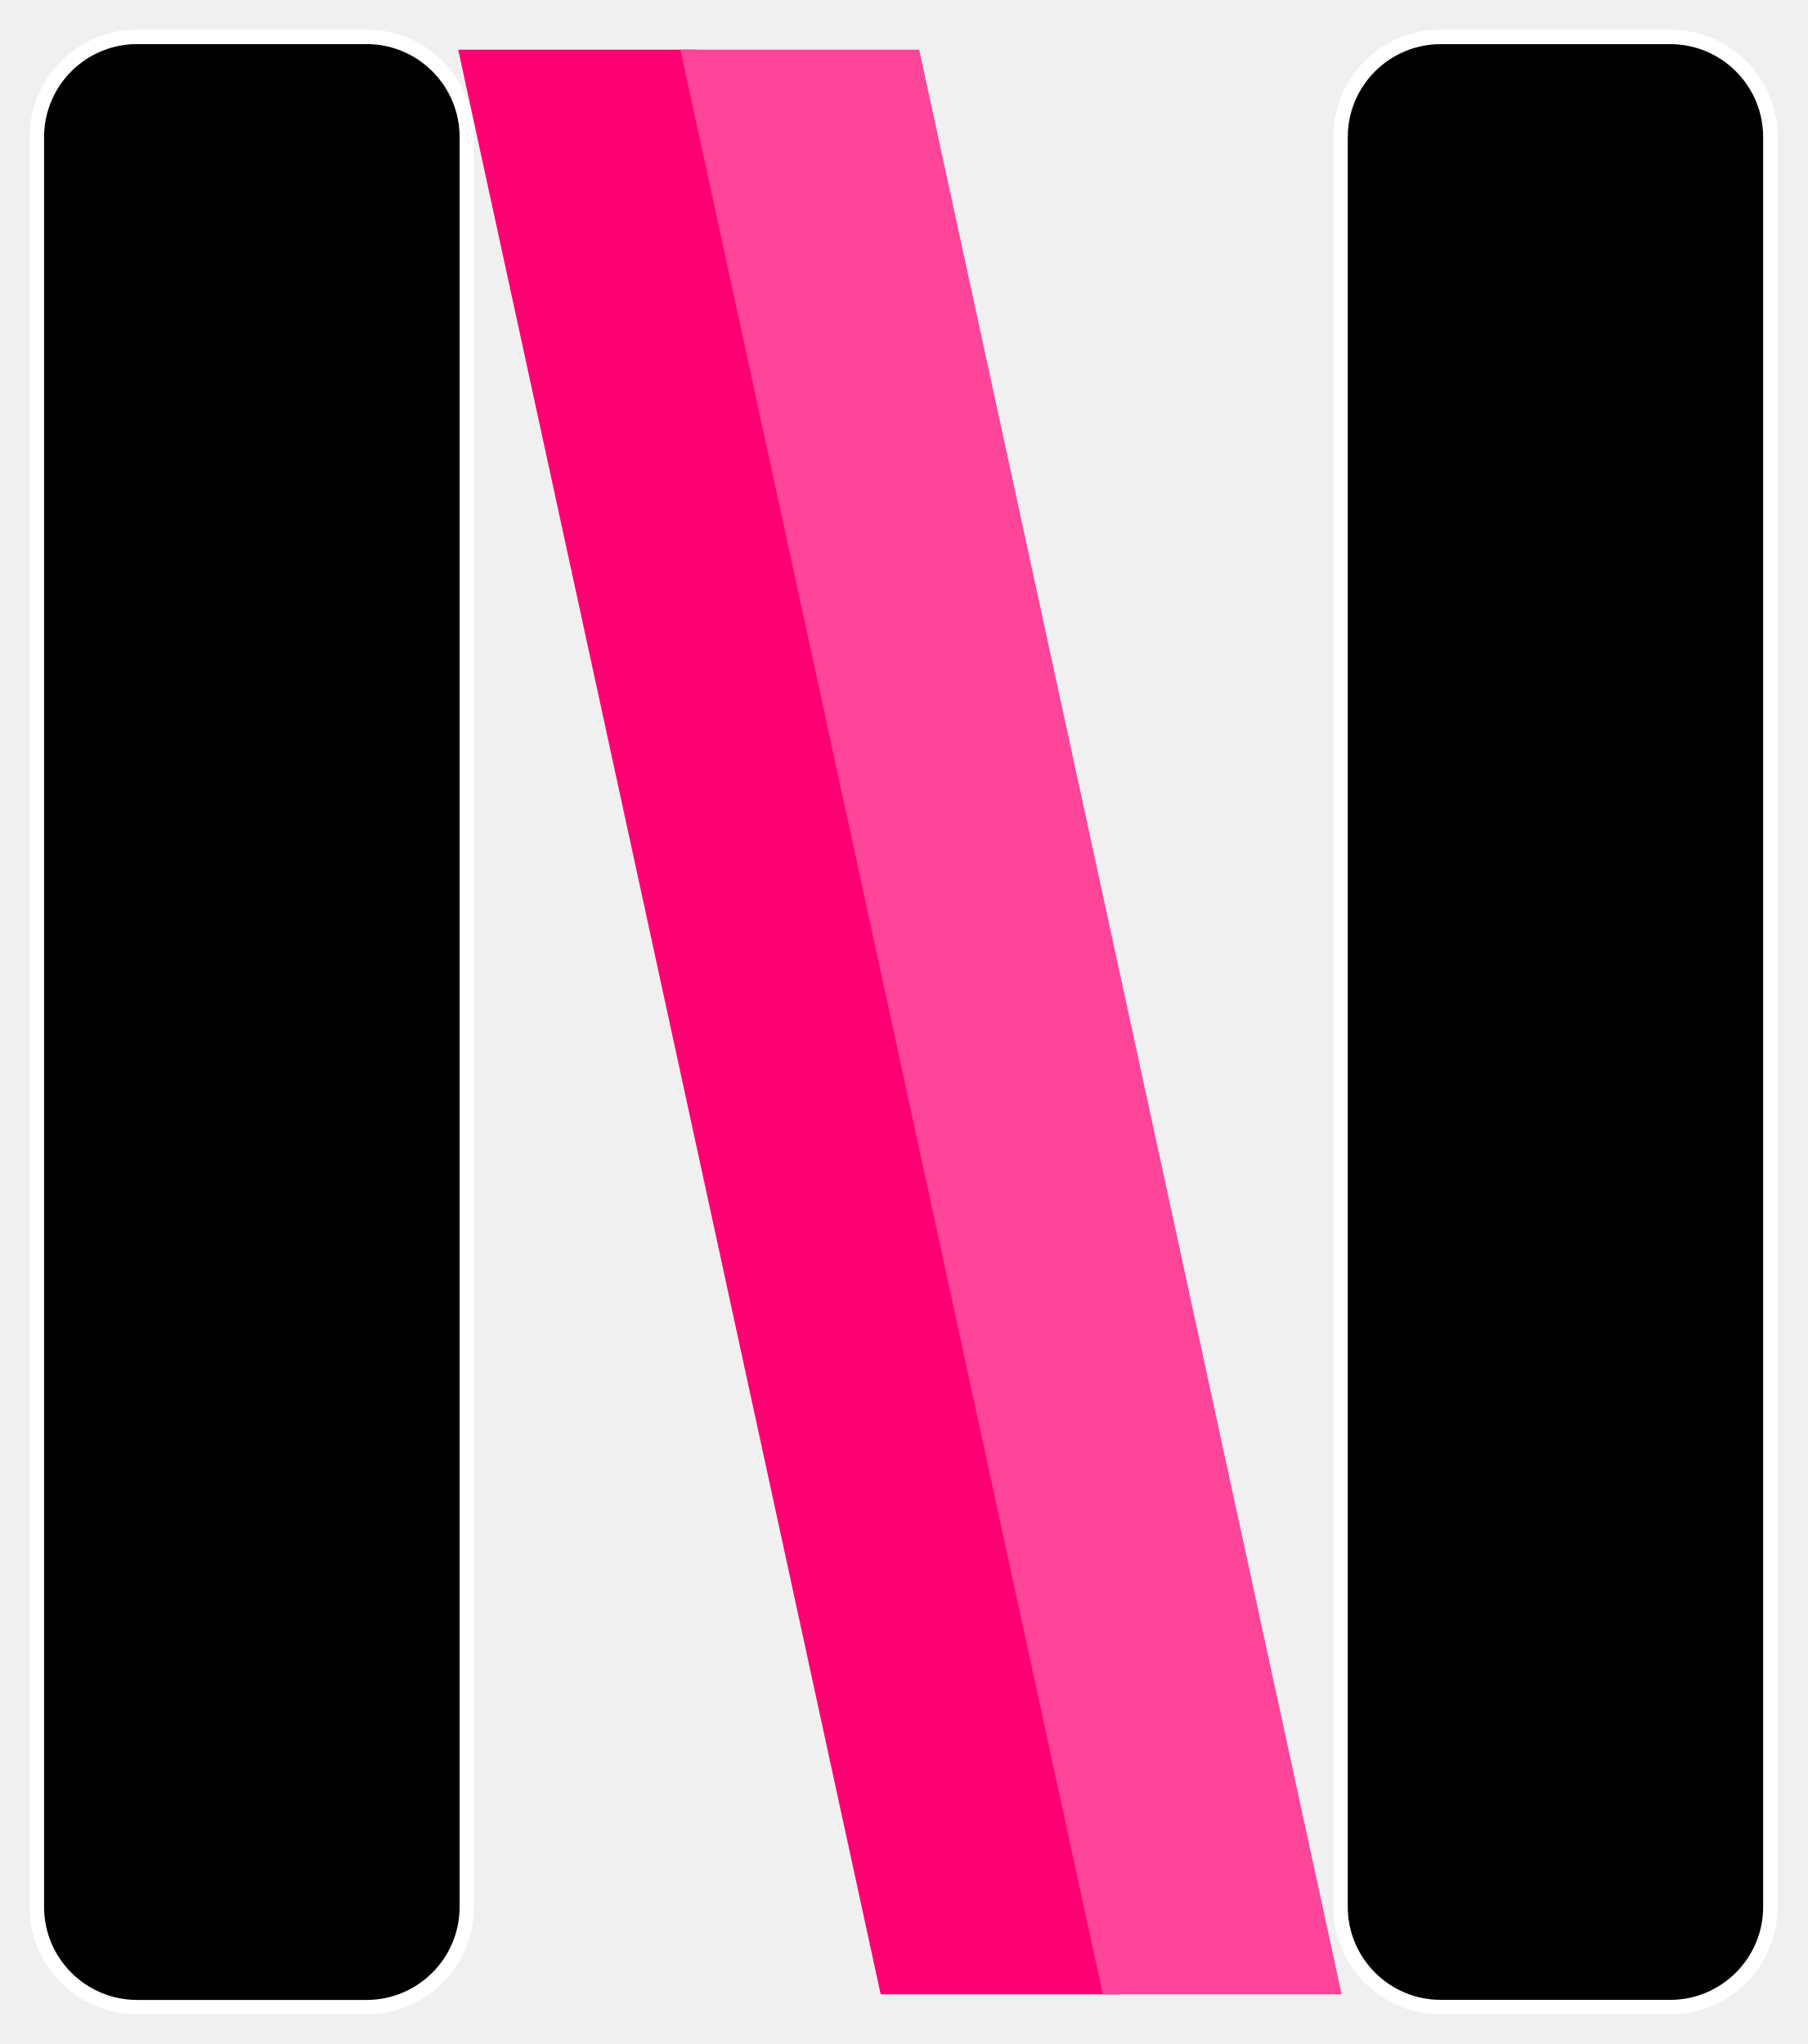
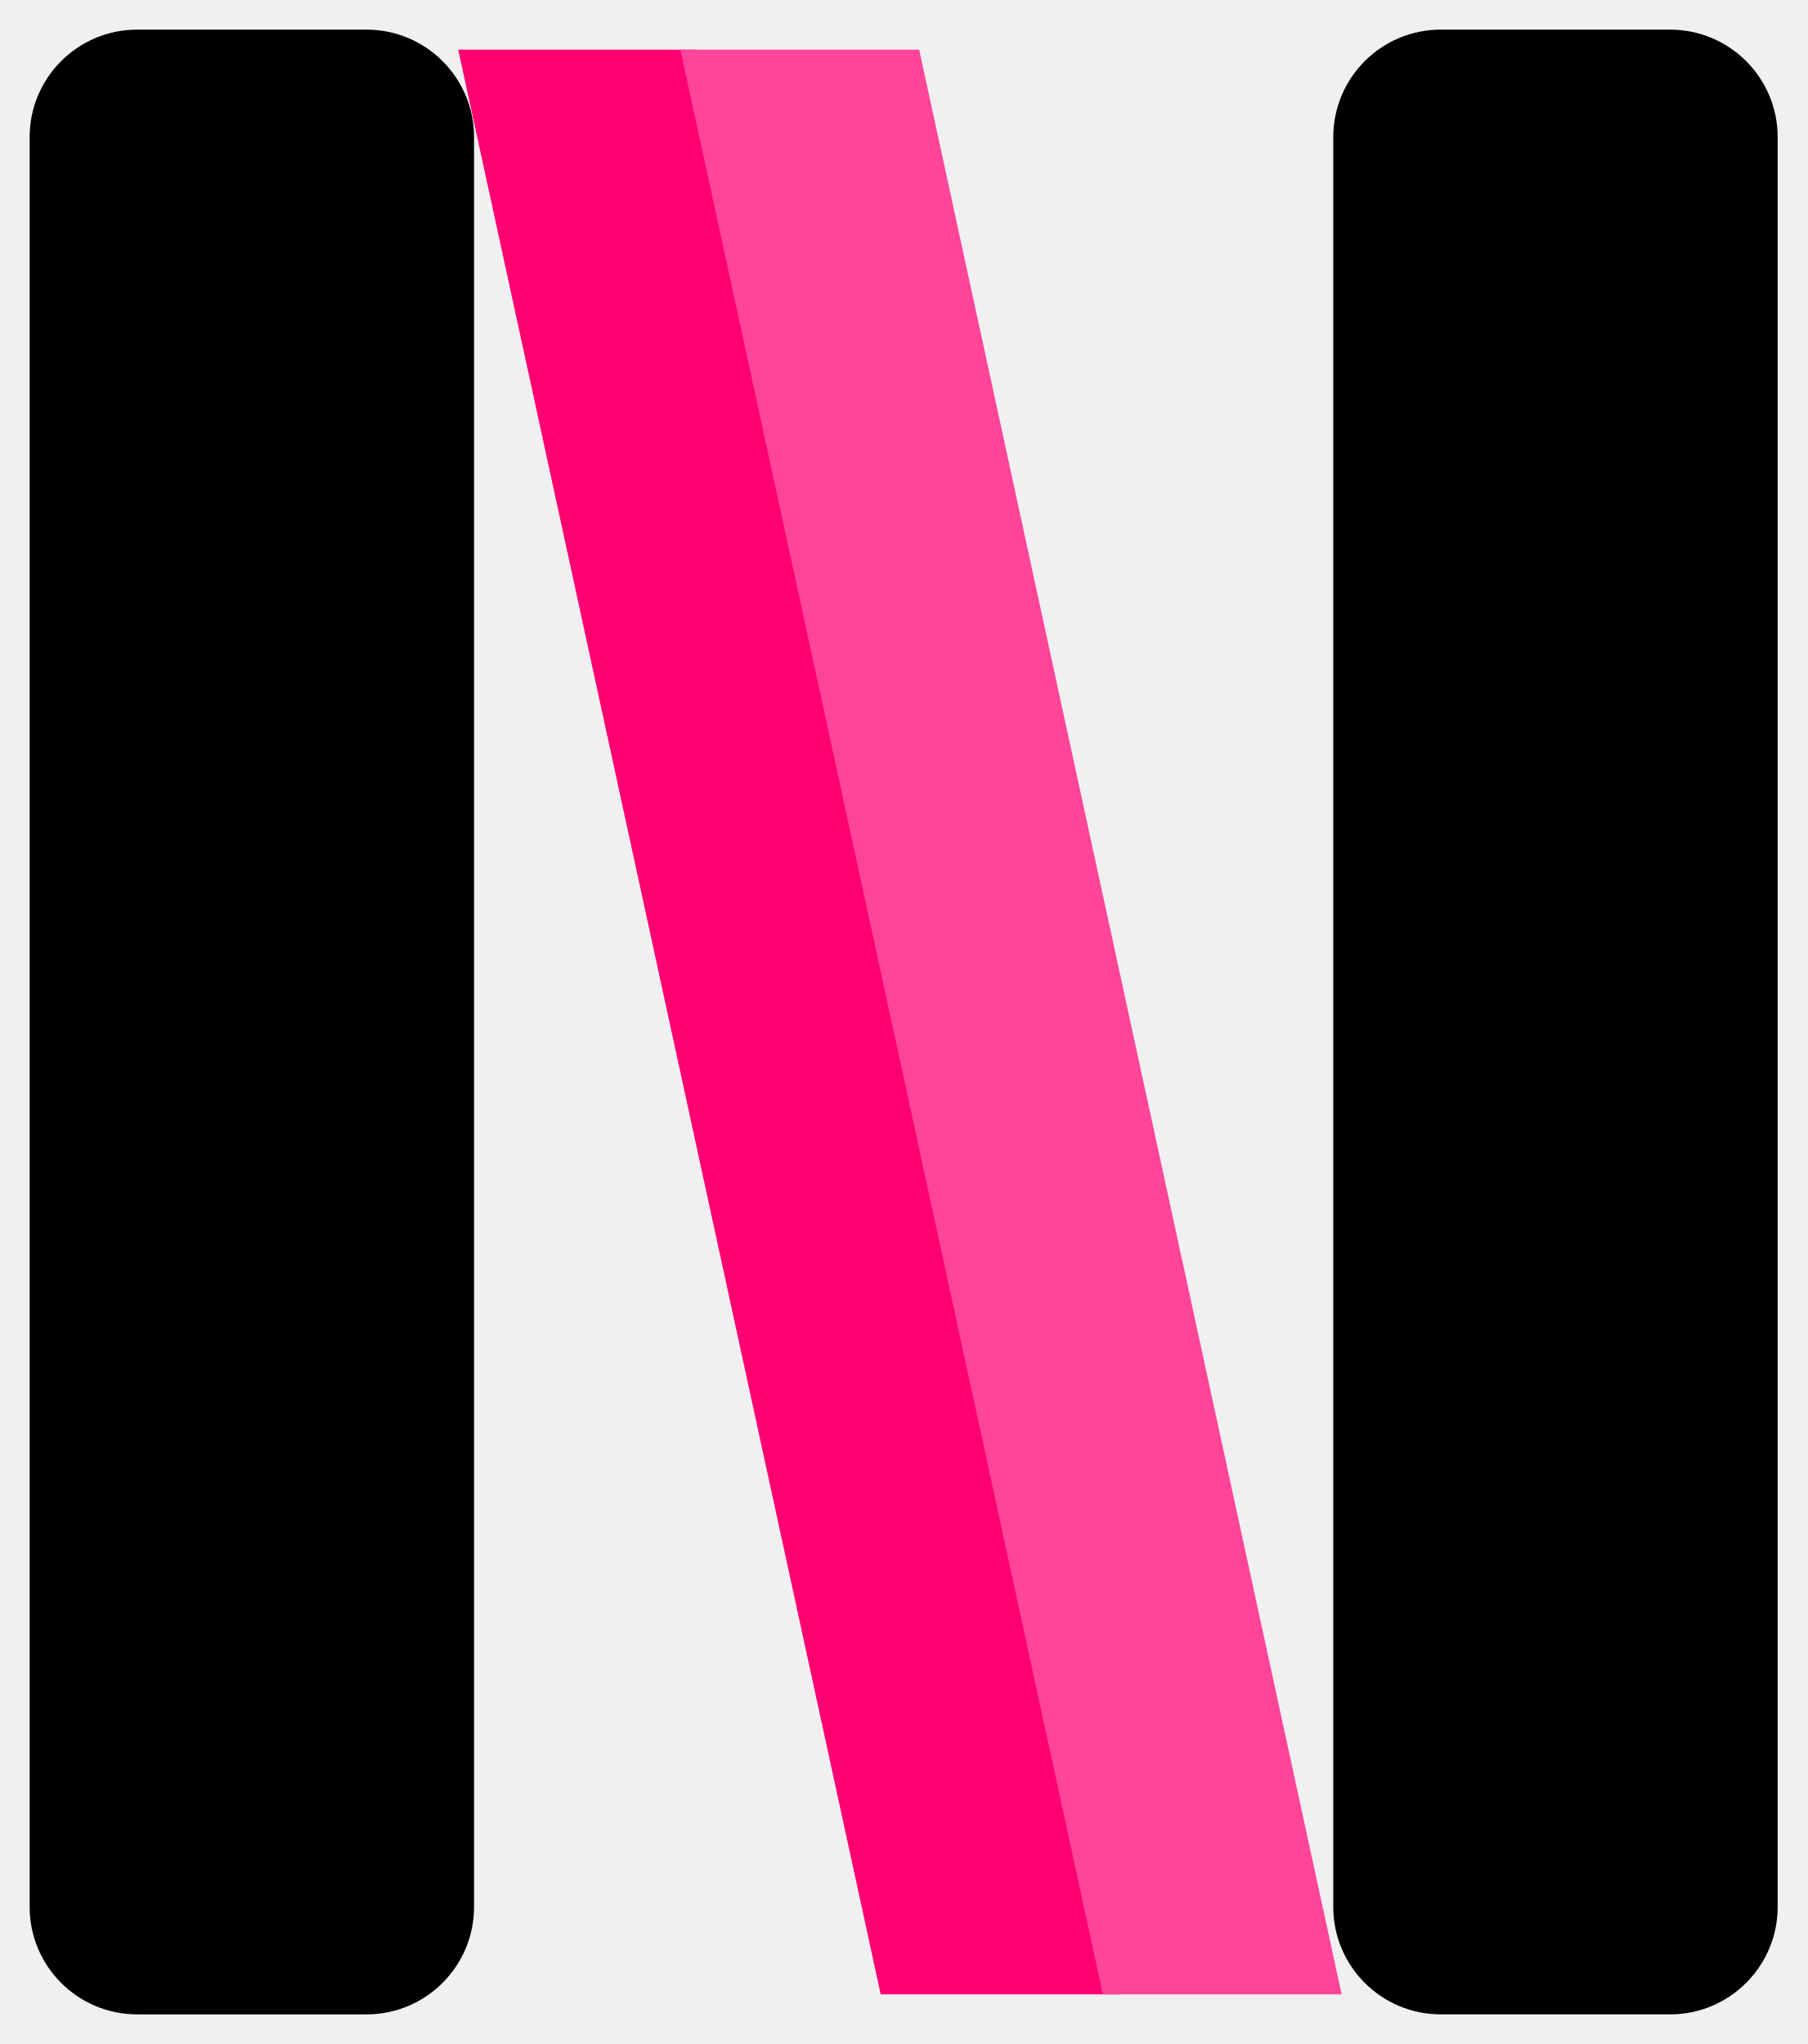
<svg xmlns="http://www.w3.org/2000/svg" viewBox="46 20 122 138">
  <path d="m 76.931,23.351 h 16.119 L 121.569,154.649 h -16.119 z" fill="#ff0073" />
-   <rect x="136.49" y="22.49" width="29.02" height="133.02" rx="6.771" fill="#000000" stroke="#ffffff" stroke-width="0.98" />
+   <rect x="136.49" y="22.49" width="29.02" height="133.02" rx="6.771" fill="#000000" stroke="#000000" stroke-width="0.98" />
  <path d="M 91.929,23.351 H 108.048 L 136.567,154.649 H 120.448 Z" fill="#ff4599" />
-   <rect x="48.488" y="22.488" width="29.025" height="133.025" rx="6.772" fill="#000000" stroke="#ffffff" stroke-width="0.975" />
+   <rect x="48.488" y="22.488" width="29.025" height="133.025" rx="6.772" fill="#000000" stroke="#000000" stroke-width="0.975" />
</svg>
